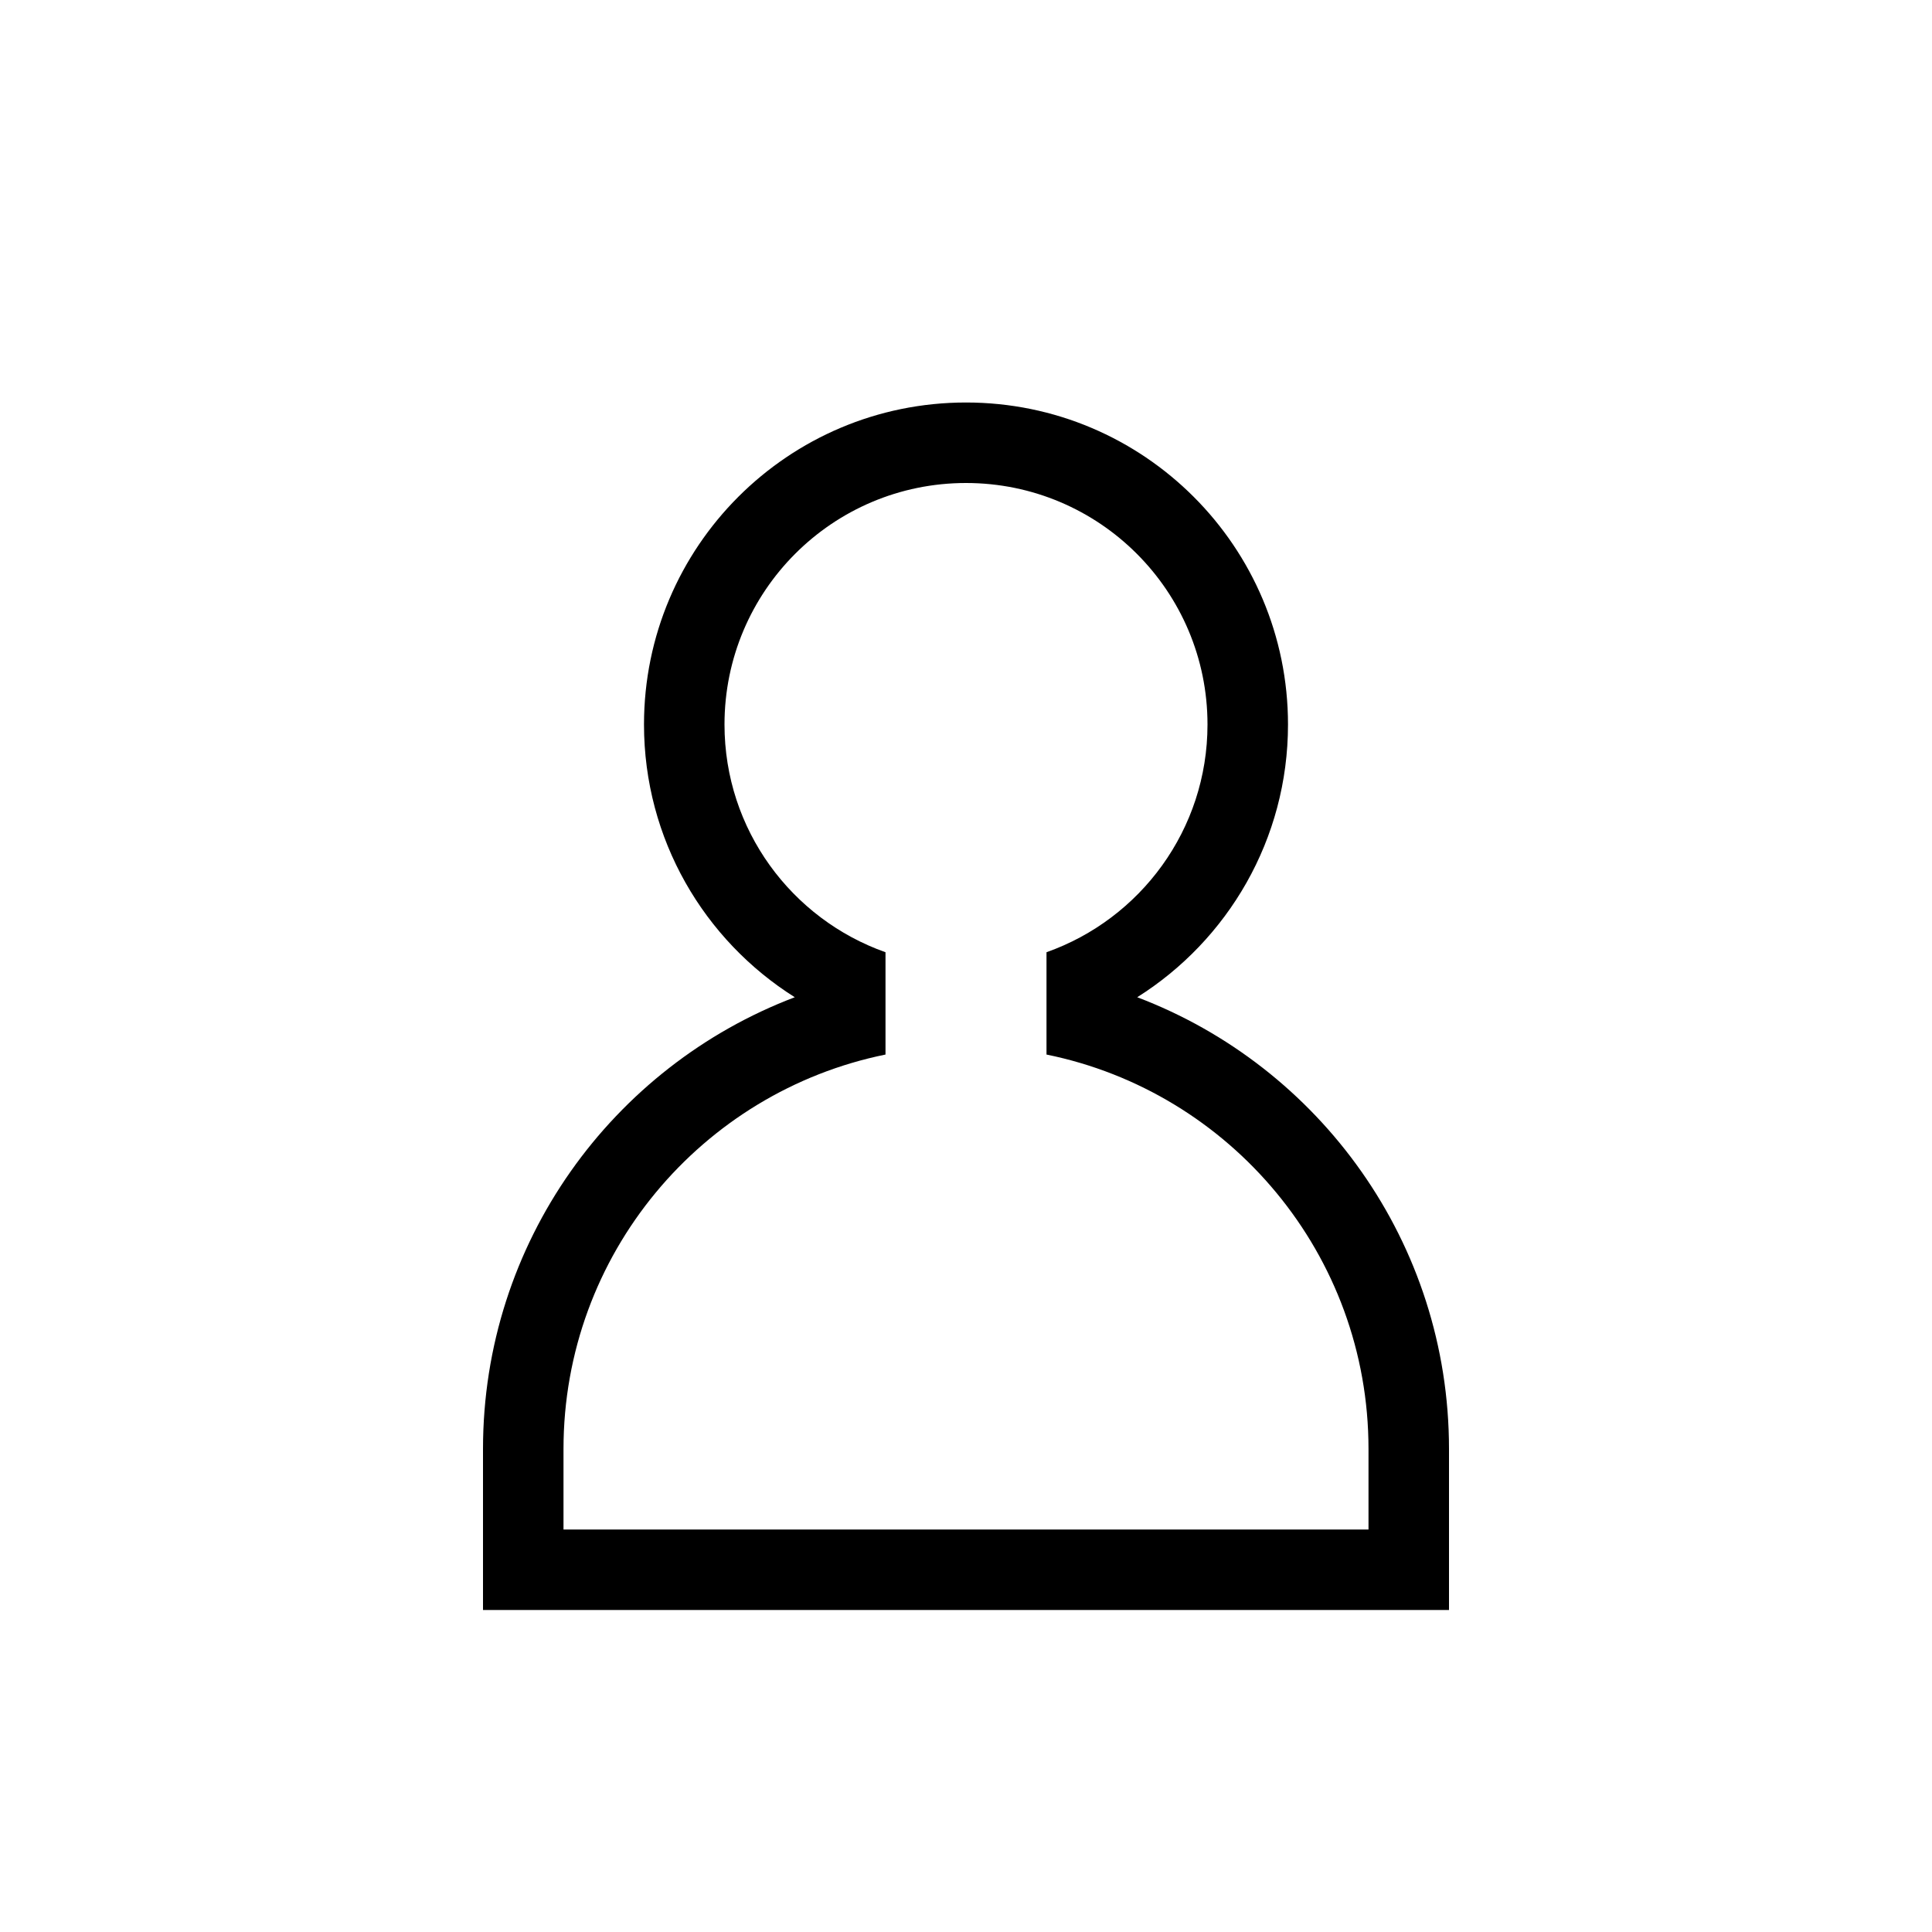
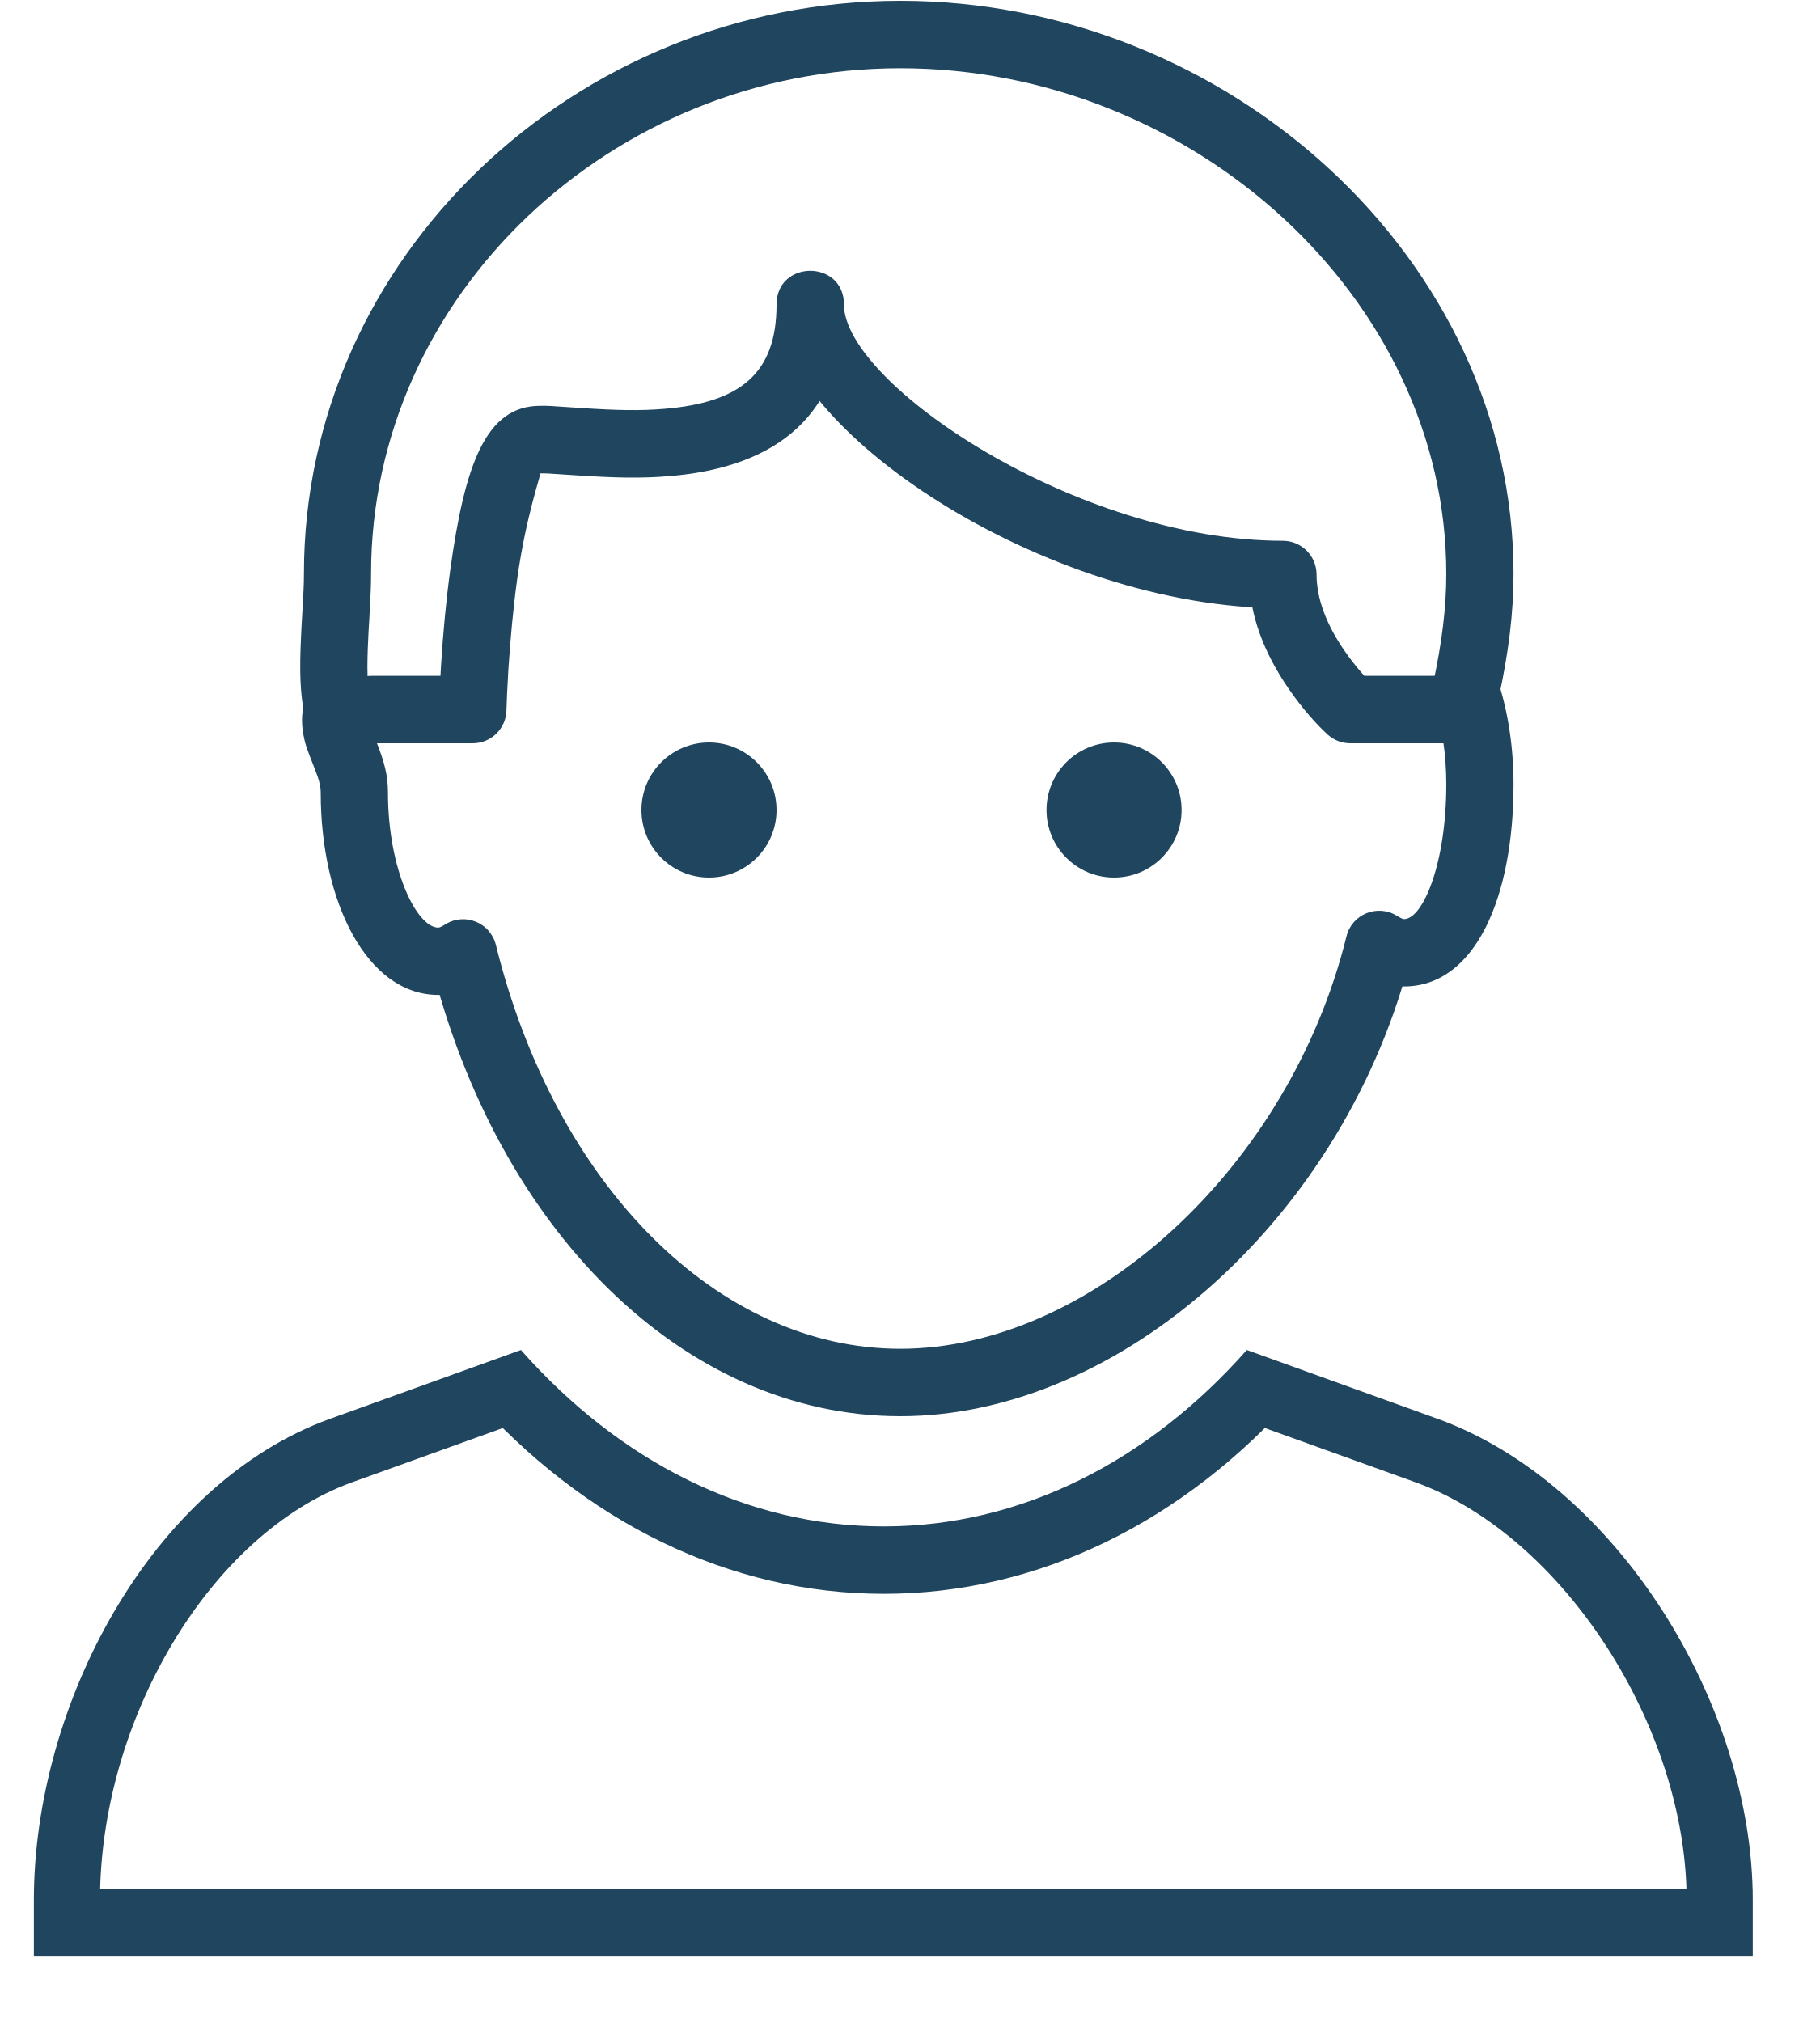
- <svg xmlns="http://www.w3.org/2000/svg" width="24" height="24" viewBox="0 0 24 24">
-   <path d="M18,18 L18,20 L6,20 L6,18 C6,15.435 7.609,13.247 9.873,12.388 C8.748,11.68 8,10.427 8,9 C8,6.791 9.791,5 12,5 C14.209,5 16,6.791 16,9 C16,10.427 15.252,11.68 14.127,12.388 C16.391,13.247 18,15.435 18,18 Z M11,11.829 L11,13.1 C8.718,13.564 7,15.581 7,18 L7,19 L17,19 L17,18 C17,15.581 15.282,13.564 13,13.1 L13,11.829 C14.165,11.417 15,10.307 15,9 C15,7.343 13.657,6 12,6 C10.343,6 9,7.343 9,9 C9,10.307 9.835,11.417 11,11.829 Z" />
+ <svg xmlns="http://www.w3.org/2000/svg" width="18px" height="20px" viewBox="0 0 18 20" version="1.1">
+   <g id="Symbols" stroke="none" stroke-width="1" fill="none" fill-rule="evenodd">
+     <g id="05-Tooltips-/-04-Big-Menu-02-app" transform="translate(-24, -73)" fill="#20455E">
+       <g id="Men" transform="translate(24, 73)">
+         <path d="M8.904,0.008 C5.695,0.008 3.006,2.54 3.006,5.675 C3.006,5.776 3.002,5.859 2.988,6.095 C2.983,6.188 2.98,6.229 2.978,6.283 C2.961,6.63 2.967,6.867 3.014,7.08 L3.338,7.008 L3.023,6.902 C2.984,7.02 2.978,7.138 2.999,7.258 C3.017,7.358 3.031,7.397 3.103,7.579 C3.154,7.706 3.172,7.772 3.172,7.841 C3.172,8.922 3.63,9.841 4.335,9.841 C4.485,9.841 4.62,9.793 4.756,9.709 L4.581,9.425 L4.258,9.506 C4.915,12.162 6.76,14.008 8.904,14.008 C11.106,14.008 13.325,12 13.962,9.422 L13.64,9.341 L13.465,9.625 C13.601,9.709 13.736,9.757 13.886,9.757 C14.589,9.757 14.969,8.878 14.969,7.758 C14.969,7.39 14.914,7.036 14.813,6.729 L14.497,6.834 L14.822,6.905 C14.919,6.46 14.969,6.067 14.969,5.675 C14.969,2.564 12.144,0.008 8.904,0.008 L8.904,0.008 Z M14.173,6.763 C14.16,6.821 14.163,6.882 14.182,6.939 C14.261,7.177 14.304,7.46 14.304,7.758 C14.304,8.549 14.07,9.091 13.886,9.091 C13.877,9.091 13.855,9.083 13.815,9.058 C13.623,8.939 13.371,9.042 13.317,9.261 C12.75,11.559 10.779,13.341 8.904,13.341 C7.103,13.341 5.493,11.73 4.904,9.345 C4.849,9.126 4.598,9.023 4.406,9.142 C4.366,9.167 4.344,9.175 4.335,9.175 C4.122,9.175 3.837,8.601 3.837,7.841 C3.837,7.665 3.8,7.532 3.72,7.331 C3.669,7.203 3.66,7.177 3.654,7.142 C3.672,7.057 3.676,6.995 3.663,6.936 C3.632,6.798 3.627,6.607 3.642,6.316 C3.644,6.264 3.646,6.226 3.652,6.134 C3.666,5.884 3.67,5.794 3.67,5.675 C3.67,2.918 6.053,0.675 8.904,0.675 C11.791,0.675 14.304,2.949 14.304,5.675 C14.304,6.014 14.26,6.361 14.173,6.763 L14.173,6.763 Z" id="Stroke-16" fill-rule="nonzero" />
+         <path d="M16.681,19.353 L16.681,18.795 C16.681,17.086 15.46,15.189 13.998,14.661 L12.113,13.982 L12.816,13.8 C11.706,15.056 10.268,15.765 8.741,15.765 C7.214,15.765 5.776,15.056 4.666,13.8 L5.37,13.982 L3.484,14.661 C2.077,15.169 0.989,17.014 0.989,18.795 L0.989,19.353 L0.662,19.353 L0.335,19.353 L0.335,18.795 C0.335,18.759 0.336,18.723 0.337,18.687 L17.334,18.687 C17.335,18.723 17.335,18.759 17.335,18.795 L17.335,19.353 L17.008,19.353 L16.681,19.353 L16.681,19.353 Z M14.216,14.033 C15.983,14.671 17.335,16.854 17.335,18.795 L17.335,19.353 L0.335,19.353 L0.335,18.795 C0.335,16.854 1.499,14.671 3.266,14.033 L5.152,13.353 C6.122,14.452 7.382,15.098 8.741,15.098 C10.101,15.098 11.36,14.452 12.331,13.353 L14.216,14.033 L14.216,14.033 Z" id="Stroke-18" fill-rule="nonzero" />
+         <ellipse id="Oval-3" cx="7.012" cy="8.012" rx="0.668" ry="0.668" />
+         <ellipse id="Oval-3-Copy" cx="11.018" cy="8.012" rx="0.668" ry="0.668" />
+         <path d="M4.675,7.352 C4.856,7.352 5.004,7.208 5.009,7.027 C5.011,6.947 5.017,6.805 5.028,6.622 C5.048,6.317 5.076,6.012 5.115,5.729 C5.2,5.109 5.355,4.682 5.343,4.682 C5.407,4.682 5.379,4.68 5.707,4.702 C6.085,4.727 6.345,4.733 6.626,4.709 C7.68,4.621 8.347,4.103 8.347,3.013 L7.68,3.013 C7.68,4.23 10.327,6.017 12.687,6.017 L12.353,5.683 C12.353,6.08 12.502,6.46 12.746,6.814 C12.888,7.02 13.03,7.174 13.131,7.266 C13.192,7.322 13.272,7.352 13.355,7.352 L14.356,7.352 C14.541,7.352 14.69,7.203 14.69,7.019 C14.69,6.834 14.541,6.685 14.356,6.685 L13.355,6.685 L13.579,6.771 C13.513,6.711 13.405,6.593 13.296,6.435 C13.122,6.183 13.021,5.925 13.021,5.683 C13.021,5.499 12.872,5.349 12.687,5.349 C10.653,5.349 8.347,3.793 8.347,3.013 C8.347,2.567 7.68,2.567 7.68,3.013 C7.68,3.699 7.315,3.982 6.57,4.044 C6.331,4.064 6.099,4.059 5.752,4.036 C5.389,4.011 5.431,4.014 5.343,4.014 C4.806,4.014 4.598,4.588 4.453,5.638 C4.412,5.939 4.382,6.26 4.362,6.58 C4.35,6.773 4.344,6.923 4.341,7.01 L4.675,6.685 L3.674,6.685 C3.489,6.685 3.34,6.834 3.34,7.019 C3.34,7.203 3.489,7.352 3.674,7.352 L4.675,7.352 Z" id="Stroke-5" fill-rule="nonzero" />
+       </g>
+     </g>
+   </g>
</svg>
